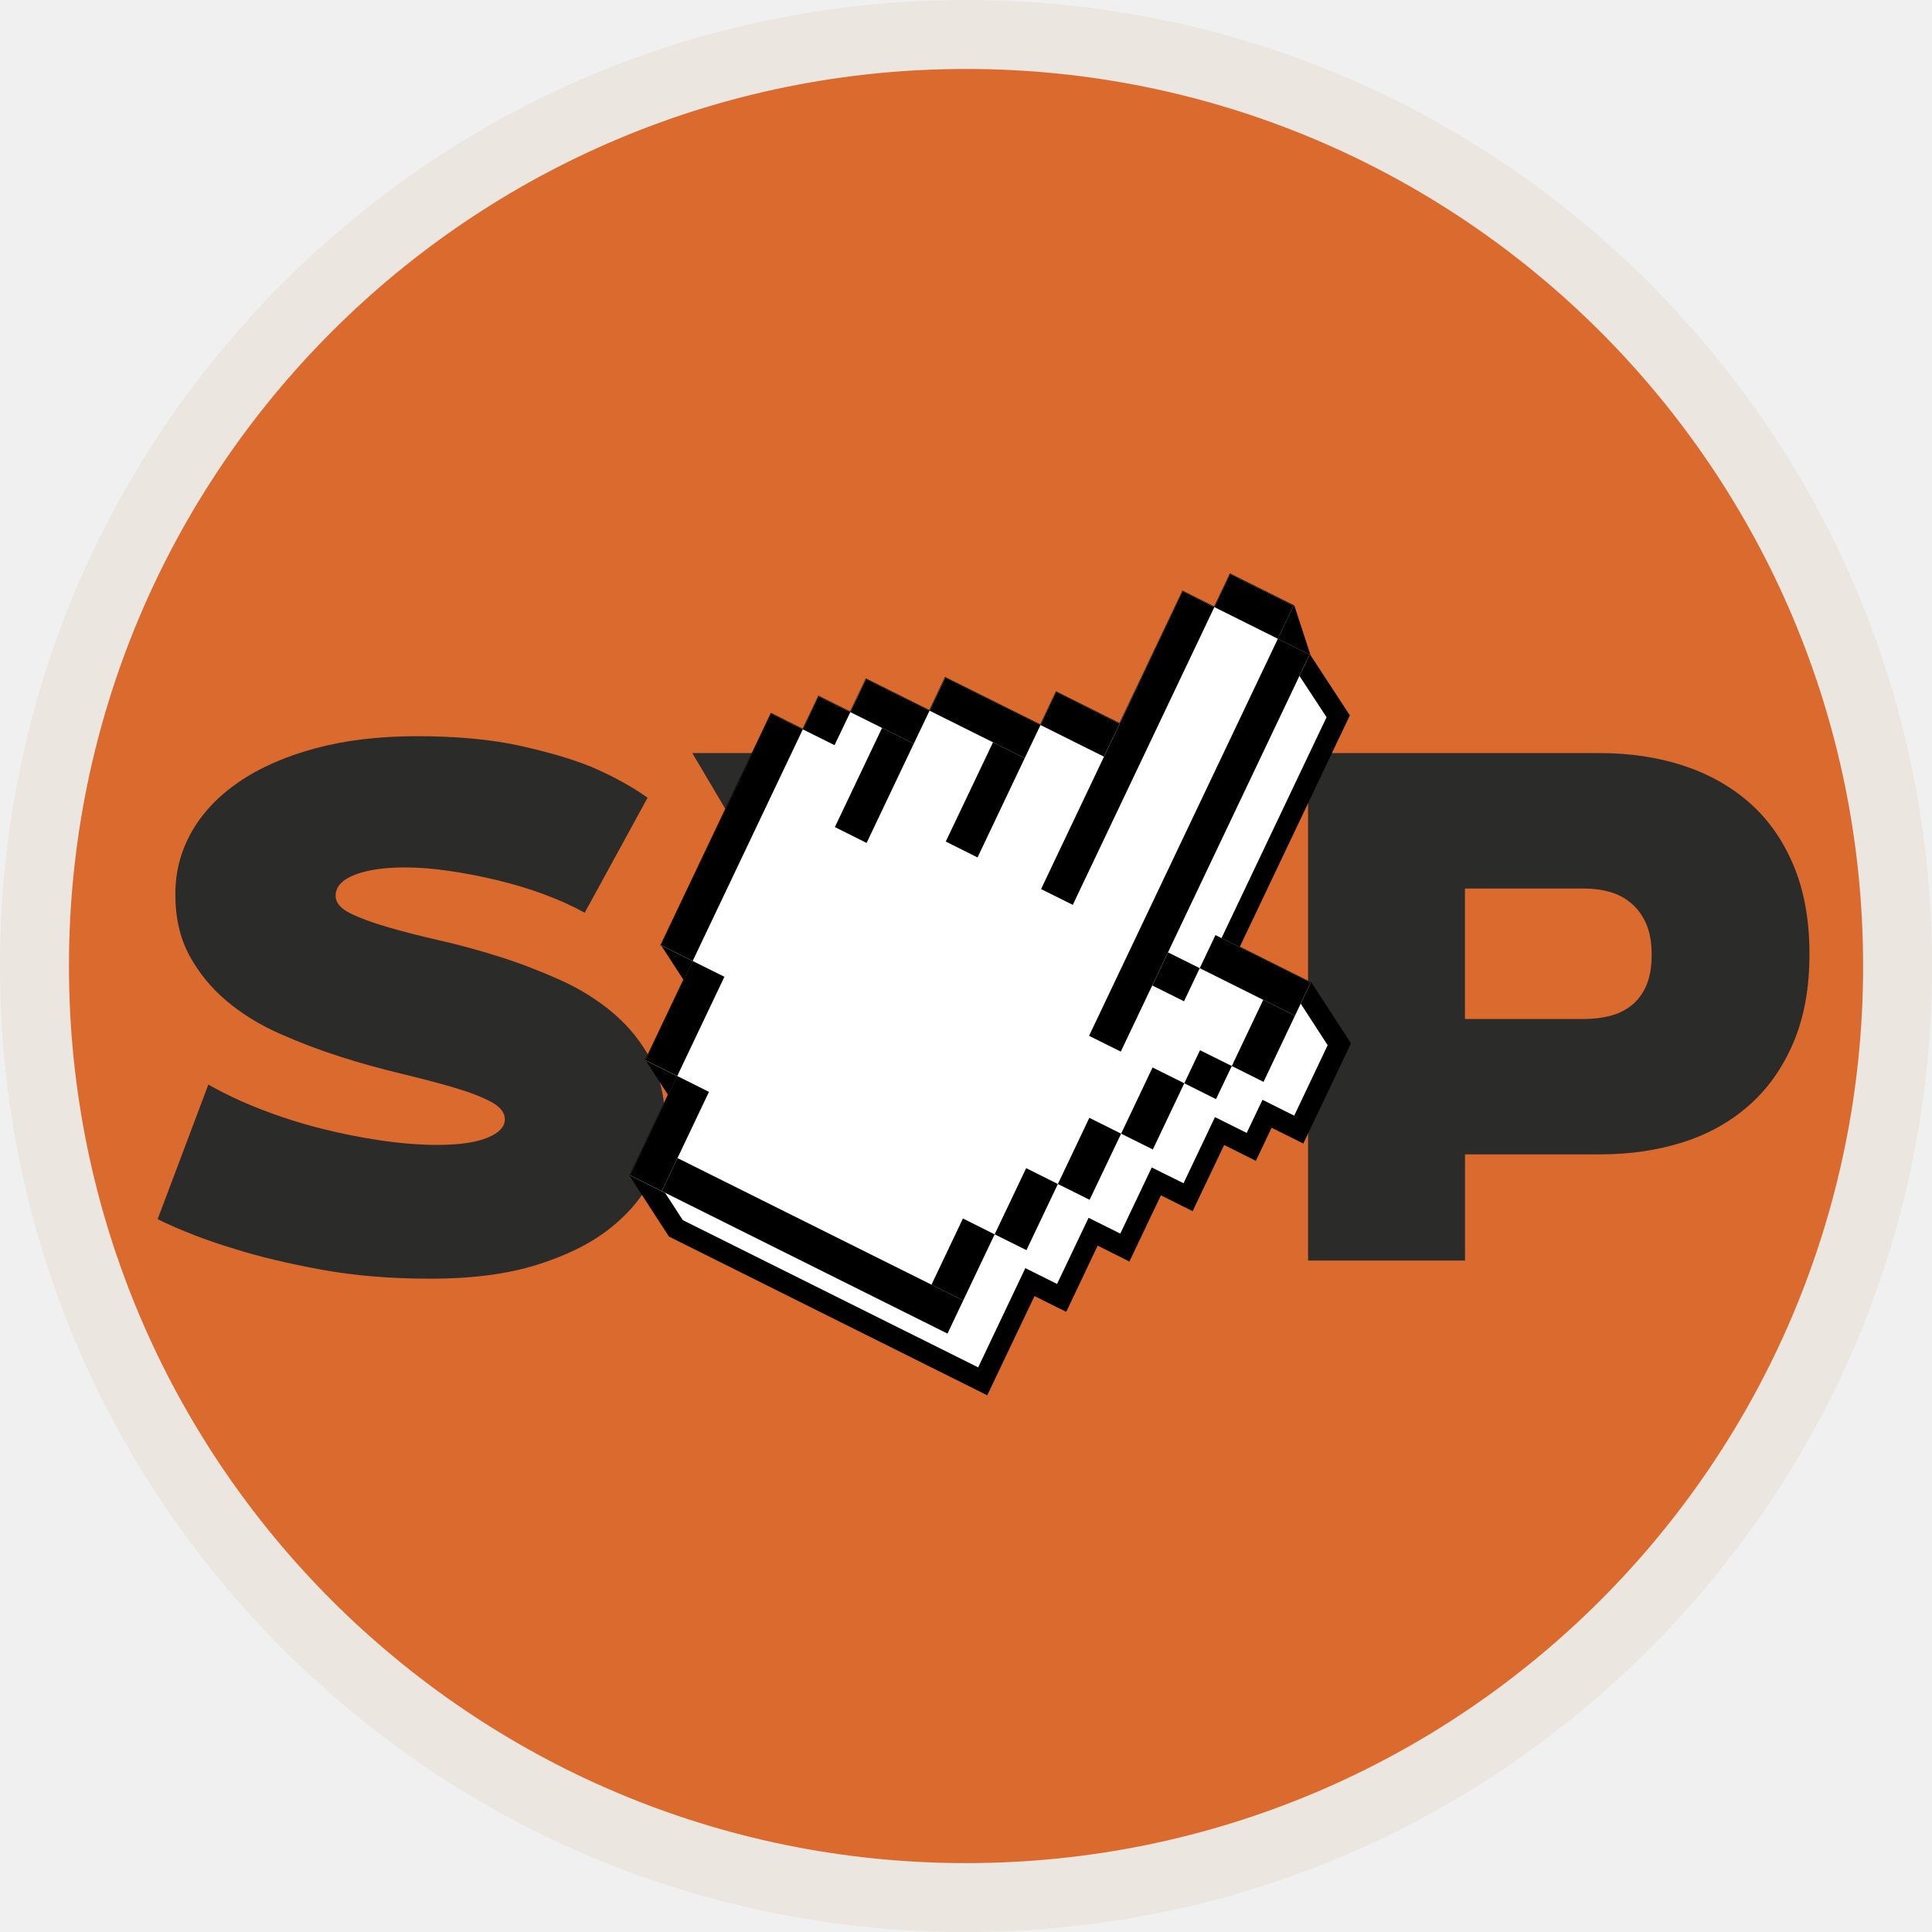
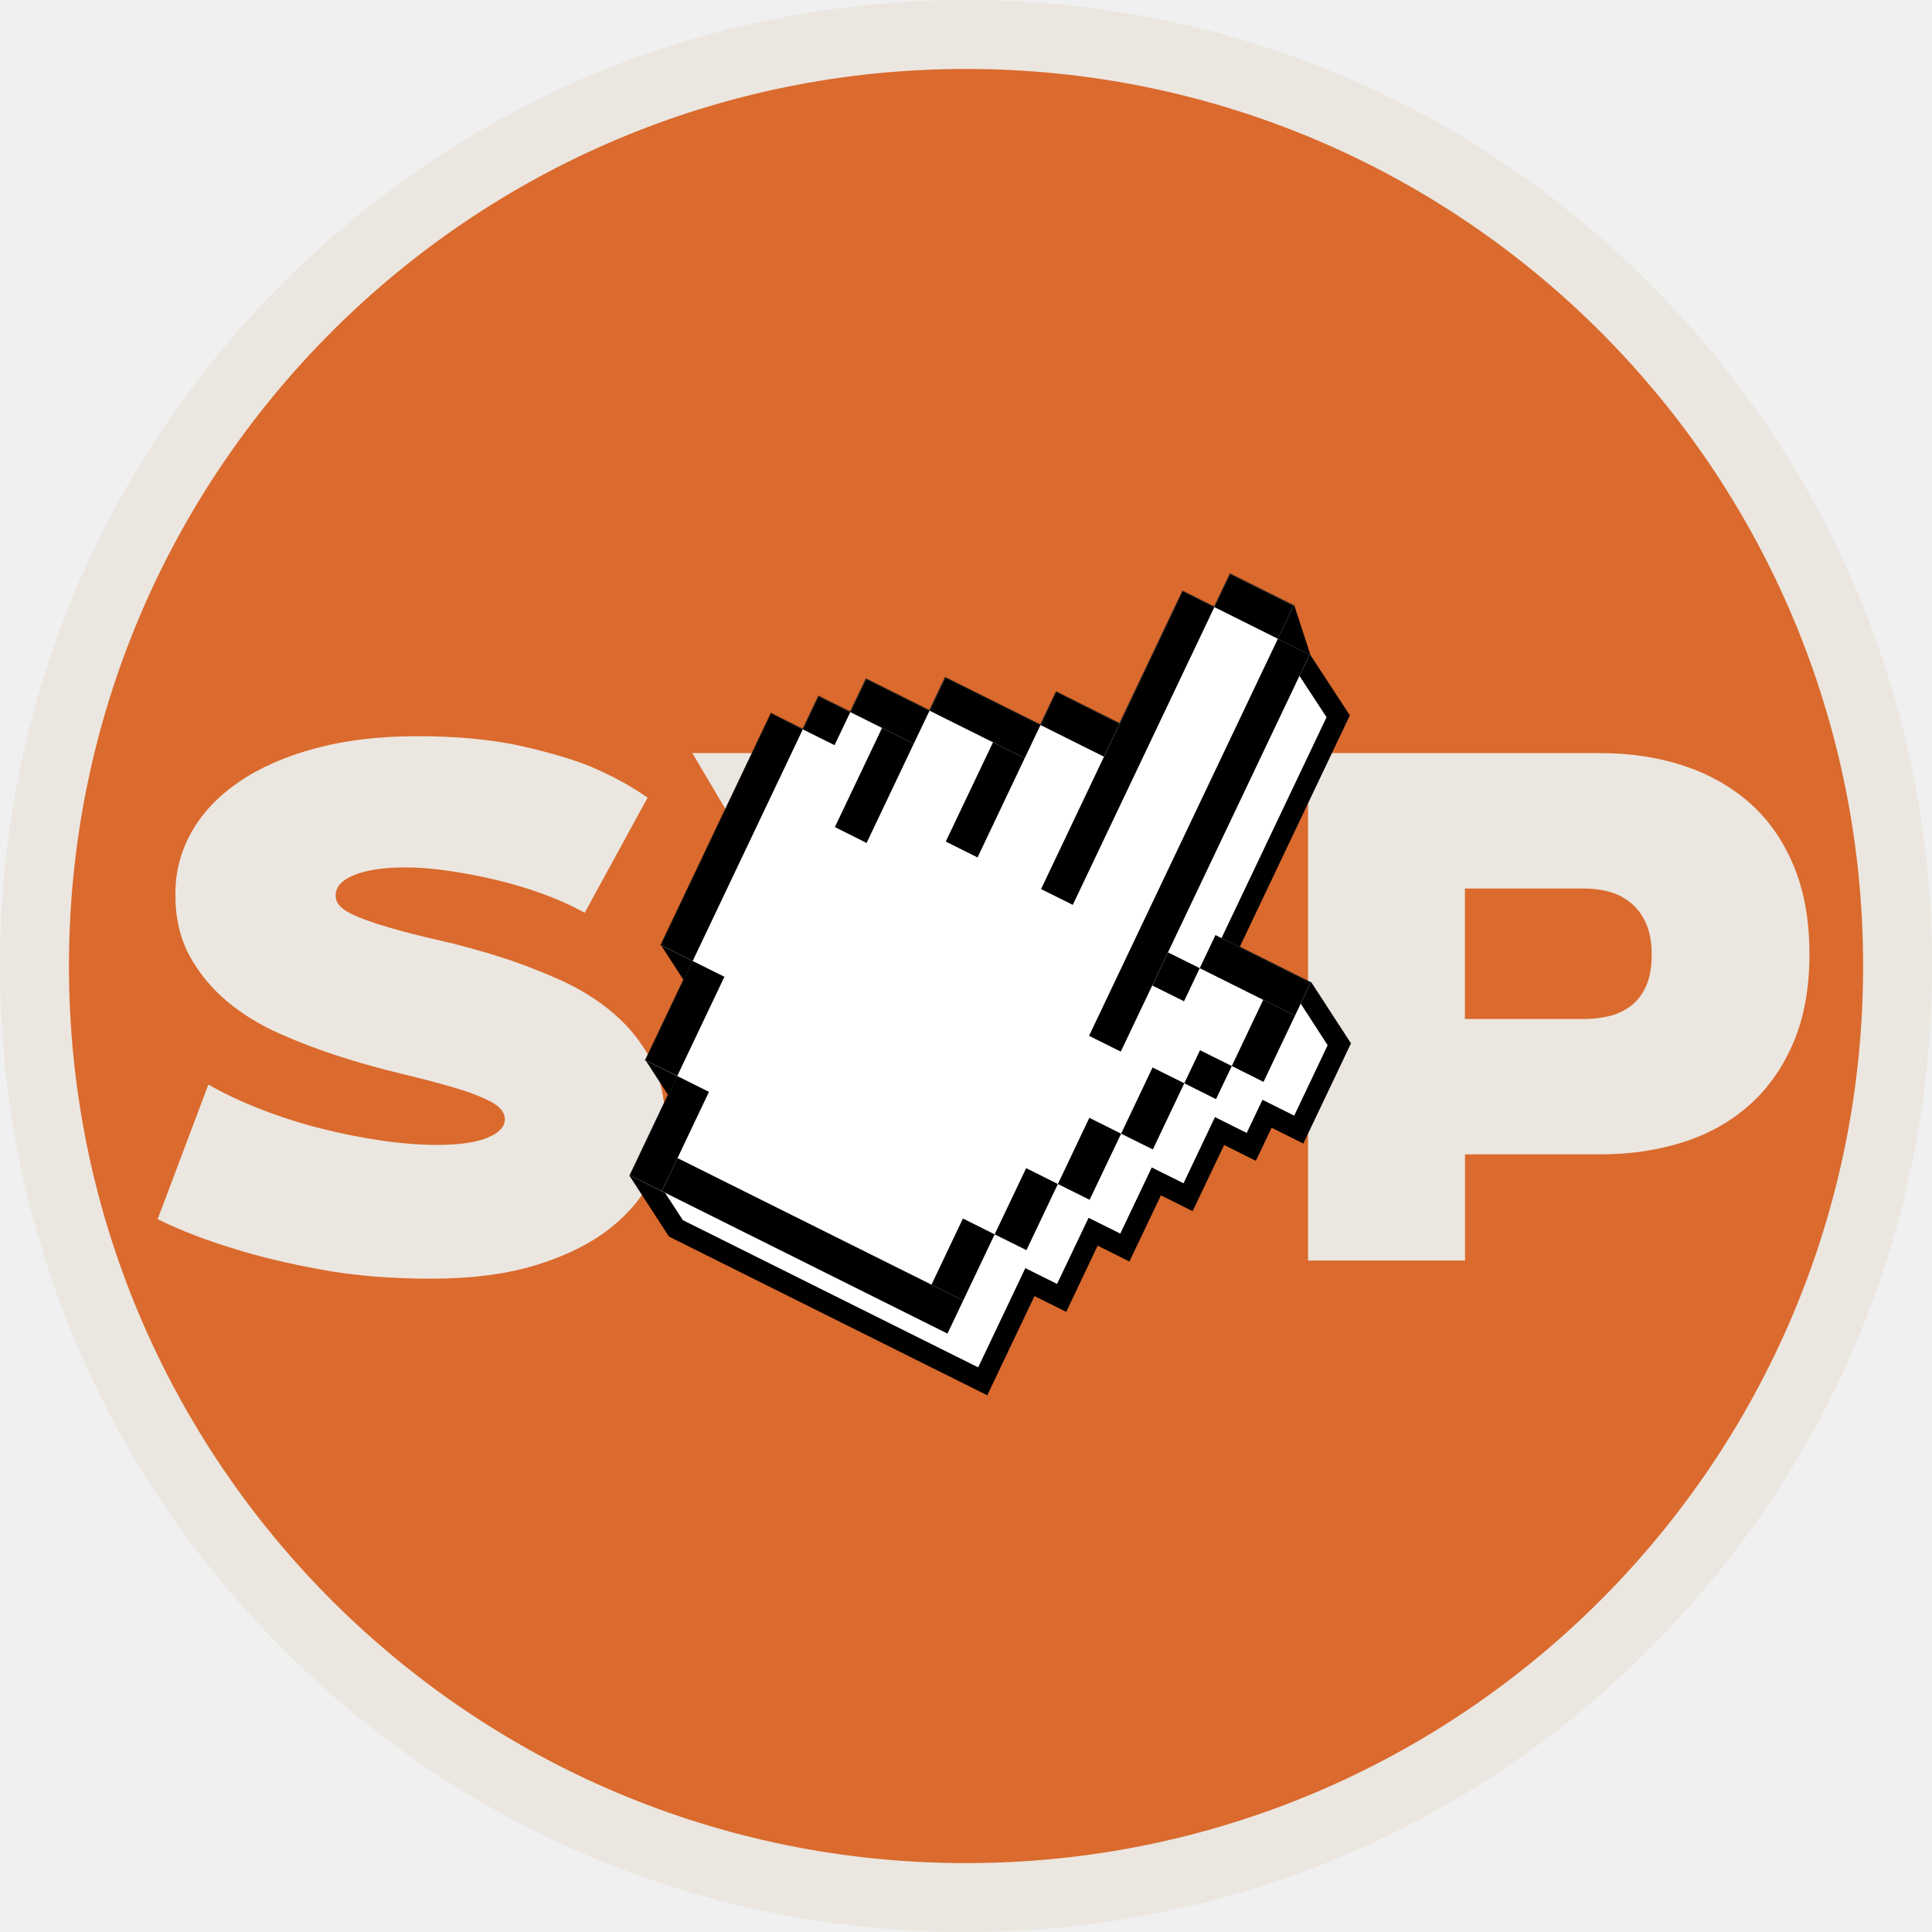
<svg xmlns="http://www.w3.org/2000/svg" id="Capa_2" viewBox="0 0 280.17 280.17">
  <defs>
-     <style>.cls-1{fill:#2b2b2a;}.cls-2{fill:#fff;}.cls-3{fill:#ebe6e0;}.cls-4{fill:#da6a2d;}</style>
+     <style>.cls-1{fill:#fff;}.cls-2{fill:#ebe6e0;}.cls-3{fill:#da6a2d;}</style>
  </defs>
  <g id="Capa_2-2">
-     <path class="cls-4" d="M140.09,275.17c-74.49,0-135.08-60.6-135.08-135.09S65.6,5,140.09,5s135.09,60.6,135.09,135.09-60.6,135.09-135.09,135.09Z" />
-     <path class="cls-3" d="M140.09,10c71.84,0,130.09,58.24,130.09,130.09s-58.24,130.09-130.09,130.09S10,211.93,10,140.09,68.24,10,140.09,10M140.09,0c-37.42,0-72.6,14.57-99.06,41.03C14.57,67.49,0,102.67,0,140.09s14.57,72.6,41.03,99.06c26.46,26.46,61.64,41.03,99.06,41.03s72.6-14.57,99.06-41.03c26.46-26.46,41.03-61.64,41.03-99.06s-14.57-72.6-41.03-99.06C212.68,14.57,177.5,0,140.09,0h0Z" />
-     <path class="cls-1" d="M30.24,157.29c2.29,1.31,4.82,2.5,7.6,3.58,2.78,1.08,5.64,2,8.59,2.75,2.94.75,5.89,1.34,8.83,1.77,2.94.43,5.66.64,8.14.64,3.14,0,5.56-.34,7.26-1.03,1.7-.69,2.55-1.59,2.55-2.7,0-.98-.69-1.83-2.06-2.55-1.37-.72-3.17-1.41-5.4-2.06-2.22-.65-4.78-1.32-7.65-2.01-2.88-.69-5.81-1.5-8.78-2.45-2.98-.95-5.9-2.06-8.78-3.34-2.88-1.27-5.43-2.85-7.65-4.71-2.22-1.86-4.02-4.06-5.4-6.57-1.37-2.52-2.06-5.48-2.06-8.88s.79-6.29,2.35-9.08c1.57-2.78,3.86-5.2,6.87-7.26,3.01-2.06,6.69-3.68,11.04-4.86,4.35-1.18,9.3-1.77,14.86-1.77s10.61.46,14.77,1.37c4.15.92,7.6,1.93,10.35,3.04,3.2,1.37,5.95,2.88,8.24,4.51l-9.12,16.68c-1.77-.98-3.76-1.88-5.99-2.7-2.22-.82-4.51-1.5-6.87-2.06-2.35-.56-4.66-1-6.92-1.32-2.26-.33-4.33-.49-6.23-.49-3.08,0-5.53.36-7.36,1.08-1.83.72-2.75,1.73-2.75,3.04,0,.98.69,1.81,2.06,2.5,1.37.69,3.17,1.36,5.4,2.01,2.22.65,4.77,1.31,7.65,1.96,2.88.65,5.8,1.46,8.78,2.4,2.98.95,5.9,2.08,8.78,3.38,2.88,1.31,5.43,2.91,7.65,4.81,2.22,1.9,4.02,4.14,5.4,6.72,1.37,2.59,2.06,5.64,2.06,9.17,0,2.68-.65,5.36-1.96,8.05-1.31,2.68-3.34,5.1-6.08,7.26-2.75,2.16-6.26,3.91-10.55,5.25-4.29,1.34-9.4,2.01-15.36,2.01s-11.14-.44-15.94-1.32-8.98-1.88-12.51-2.99c-4.12-1.24-7.85-2.68-11.19-4.32l7.36-19.53Z" />
-     <path class="cls-1" d="M130.03,159.35l-29.63-50.14h24.33l15.4,30.61h2.35l15.5-30.61h24.33l-29.53,50.04v23.55h-22.76v-23.45Z" />
-     <path class="cls-1" d="M189.68,109.21h42.39c4.32,0,8.32.61,12.02,1.81,3.69,1.21,6.9,3.01,9.62,5.4,2.71,2.39,4.84,5.41,6.38,9.08,1.54,3.66,2.31,7.95,2.31,12.85s-.77,9.17-2.31,12.8c-1.54,3.63-3.66,6.66-6.38,9.08-2.72,2.42-5.92,4.22-9.62,5.4-3.7,1.18-7.7,1.77-12.02,1.77h-19.62v15.4h-22.76v-73.59ZM212.44,128.83v18.94h17.27c1.31,0,2.55-.15,3.73-.44s2.22-.8,3.14-1.52c.91-.72,1.63-1.68,2.16-2.89.52-1.21.78-2.7.78-4.46s-.26-3.25-.78-4.46c-.52-1.21-1.24-2.21-2.16-2.99-.92-.78-1.96-1.34-3.14-1.67-1.18-.33-2.42-.49-3.73-.49h-17.27Z" />
+     <path class="cls-3" d="M140.09,275.17c-74.49,0-135.08-60.6-135.08-135.09S65.6,5,140.09,5s135.09,60.6,135.09,135.09-60.6,135.09-135.09,135.09Z" />
+     <path class="cls-2" d="M140.09,10c71.84,0,130.09,58.24,130.09,130.09s-58.24,130.09-130.09,130.09S10,211.93,10,140.09,68.24,10,140.09,10M140.09,0c-37.42,0-72.6,14.57-99.06,41.03C14.57,67.49,0,102.67,0,140.09s14.57,72.6,41.03,99.06c26.46,26.46,61.64,41.03,99.06,41.03s72.6-14.57,99.06-41.03c26.46-26.46,41.03-61.64,41.03-99.06s-14.57-72.6-41.03-99.06C212.68,14.57,177.5,0,140.09,0h0Z" />
+     <path class="cls-2" d="M30.24,157.29c2.29,1.31,4.82,2.5,7.6,3.58,2.78,1.08,5.64,2,8.59,2.75,2.94.75,5.89,1.34,8.83,1.77,2.94.43,5.66.64,8.14.64,3.14,0,5.56-.34,7.26-1.03,1.7-.69,2.55-1.59,2.55-2.7,0-.98-.69-1.83-2.06-2.55-1.37-.72-3.17-1.41-5.4-2.06-2.22-.65-4.78-1.32-7.65-2.01-2.88-.69-5.81-1.5-8.78-2.45-2.98-.95-5.9-2.06-8.78-3.34-2.88-1.27-5.43-2.85-7.65-4.71-2.22-1.86-4.02-4.06-5.4-6.57-1.37-2.52-2.06-5.48-2.06-8.88s.79-6.29,2.35-9.08c1.57-2.78,3.86-5.2,6.87-7.26,3.01-2.06,6.69-3.68,11.04-4.86,4.35-1.18,9.3-1.77,14.86-1.77s10.61.46,14.77,1.37c4.15.92,7.6,1.93,10.35,3.04,3.2,1.37,5.95,2.88,8.24,4.51l-9.12,16.68c-1.77-.98-3.76-1.88-5.99-2.7-2.22-.82-4.51-1.5-6.87-2.06-2.35-.56-4.66-1-6.92-1.32-2.26-.33-4.33-.49-6.23-.49-3.08,0-5.53.36-7.36,1.08-1.83.72-2.75,1.73-2.75,3.04,0,.98.69,1.81,2.06,2.5,1.37.69,3.17,1.36,5.4,2.01,2.22.65,4.77,1.31,7.65,1.96,2.88.65,5.8,1.46,8.78,2.4,2.98.95,5.9,2.08,8.78,3.38,2.88,1.31,5.43,2.91,7.65,4.81,2.22,1.9,4.02,4.14,5.4,6.72,1.37,2.59,2.06,5.64,2.06,9.17,0,2.68-.65,5.36-1.96,8.05-1.31,2.68-3.34,5.1-6.08,7.26-2.75,2.16-6.26,3.91-10.55,5.25-4.29,1.34-9.4,2.01-15.36,2.01s-11.14-.44-15.94-1.32-8.98-1.88-12.51-2.99c-4.12-1.24-7.85-2.68-11.19-4.32l7.36-19.53Z" />
+     <path class="cls-2" d="M130.03,159.35l-29.63-50.14h24.33l15.4,30.61h2.35l15.5-30.61h24.33l-29.53,50.04v23.55h-22.76v-23.45Z" />
+     <path class="cls-2" d="M189.68,109.21h42.39c4.32,0,8.32.61,12.02,1.81,3.69,1.21,6.9,3.01,9.62,5.4,2.71,2.39,4.84,5.41,6.38,9.08,1.54,3.66,2.31,7.95,2.31,12.85s-.77,9.17-2.31,12.8c-1.54,3.63-3.66,6.66-6.38,9.08-2.72,2.42-5.92,4.22-9.62,5.4-3.7,1.18-7.7,1.77-12.02,1.77h-19.62v15.4h-22.76v-73.59ZM212.44,128.83v18.94h17.27c1.31,0,2.55-.15,3.73-.44s2.22-.8,3.14-1.52c.91-.72,1.63-1.68,2.16-2.89.52-1.21.78-2.7.78-4.46s-.26-3.25-.78-4.46c-.52-1.21-1.24-2.21-2.16-2.99-.92-.78-1.96-1.34-3.14-1.67-1.18-.33-2.42-.49-3.73-.49h-17.27Z" />
    <polygon points="93.51 153.79 99.09 142.05 95.93 137.18 95.75 137.1 111.79 103.37 116.39 105.67 118.67 100.87 123.27 103.16 125.56 98.37 134.76 102.96 137.04 98.16 150.85 105.04 153.13 100.24 162.34 104.84 171.47 85.64 176.07 87.94 178.35 83.14 187.69 87.79 190.01 94.89 189.99 94.93 195.75 103.74 179.8 137.28 190.17 142.46 195.91 151.3 193.57 156.24 189 165.83 184.4 163.54 182.12 168.34 177.52 166.04 172.95 175.64 168.35 173.34 163.78 182.94 159.18 180.64 154.62 190.24 150.02 187.95 145.45 197.54 143.17 202.34 101.74 181.68 97.01 179.32 91.27 170.48 96.85 158.74 93.69 153.87 93.51 153.79" />
-     <polygon class="cls-2" points="148.69 183.9 153.29 186.19 157.86 176.6 162.46 178.89 167.02 169.3 171.63 171.59 176.19 162 180.79 164.29 183.08 159.49 187.68 161.79 192.53 151.57 188.17 144.84 175.87 138.71 192.37 104.01 186.6 95.2 179.68 87.19 177.4 91.98 172.79 89.69 163.67 108.88 154.46 104.29 152.18 109.09 138.37 102.2 136.09 107 126.88 102.41 124.6 107.21 120 104.91 117.71 109.71 113.11 107.42 99.18 136.72 102.47 141.78 96.94 153.41 100.22 158.47 94.65 170.21 99.02 176.94 141.85 198.29 148.69 183.9" />
-     <path class="cls-2" d="M116.42,105.77l2.28-4.8,4.6,2.3,2.28-4.8,9.21,4.59,2.28-4.8,13.81,6.89,2.28-4.8,9.21,4.59,9.13-19.19,4.6,2.29,2.28-4.8,9.21,4.59-2.29,4.8,4.61,2.3-20.53,43.18,4.6,2.3,2.28-4.8,13.81,6.89-2.28,4.8-1.14,2.4-3.42,7.2-4.6-2.3-2.28,4.8-4.6-2.3-4.57,9.6-4.6-2.29-4.56,9.59-4.6-2.29-4.56,9.6-4.6-2.29-4.56,9.6-2.28,4.8-41.43-20.66-4.6-2.3,6.84-14.39-4.6-2.3,6.84-14.39-4.6-2.3,15.97-33.59,4.6,2.29Z" />
+     <polygon class="cls-1" points="148.69 183.9 153.29 186.19 157.86 176.6 162.46 178.89 167.02 169.3 171.63 171.59 176.19 162 180.79 164.29 183.08 159.49 187.68 161.79 192.53 151.57 188.17 144.84 175.87 138.71 192.37 104.01 186.6 95.2 179.68 87.19 177.4 91.98 172.79 89.69 163.67 108.88 154.46 104.29 152.18 109.09 138.37 102.2 136.09 107 126.88 102.41 124.6 107.21 120 104.91 117.71 109.71 113.11 107.42 99.18 136.72 102.47 141.78 96.94 153.41 100.22 158.47 94.65 170.21 99.02 176.94 141.85 198.29 148.69 183.9" />
+     <path class="cls-1" d="M116.42,105.77l2.28-4.8,4.6,2.3,2.28-4.8,9.21,4.59,2.28-4.8,13.81,6.89,2.28-4.8,9.21,4.59,9.13-19.19,4.6,2.29,2.28-4.8,9.21,4.59-2.29,4.8,4.61,2.3-20.53,43.18,4.6,2.3,2.28-4.8,13.81,6.89-2.28,4.8-1.14,2.4-3.42,7.2-4.6-2.3-2.28,4.8-4.6-2.3-4.57,9.6-4.6-2.29-4.56,9.59-4.6-2.29-4.56,9.6-4.6-2.29-4.56,9.6-2.28,4.8-41.43-20.66-4.6-2.3,6.84-14.39-4.6-2.3,6.84-14.39-4.6-2.3,15.97-33.59,4.6,2.29Z" />
    <polygon points="157.93 150.21 162.53 152.5 189.91 94.92 185.31 92.63 157.93 150.21" />
    <polygon points="176.1 88.04 185.31 92.63 187.59 87.83 178.38 83.24 176.1 88.04" />
    <polygon points="150.97 128.93 155.57 131.22 176.1 88.04 171.5 85.74 150.97 128.93" />
    <polygon points="150.89 105.14 160.09 109.73 162.37 104.94 153.16 100.34 150.89 105.14" />
    <polygon points="137.15 122.04 141.76 124.34 148.6 109.94 144 107.65 137.15 122.04" />
    <polygon points="134.8 103.06 148.6 109.94 150.89 105.14 137.08 98.26 134.8 103.06" />
    <polygon points="121.07 119.94 125.67 122.24 132.51 107.85 127.91 105.56 121.07 119.94" />
    <polygon points="123.31 103.27 132.51 107.85 134.8 103.06 125.59 98.47 123.31 103.27" />
    <polygon points="116.42 105.77 121.02 108.06 123.31 103.27 118.7 100.97 116.42 105.77" />
    <polygon points="95.85 137.06 100.45 139.36 116.42 105.77 111.82 103.47 95.85 137.06" />
    <polygon points="93.61 153.75 98.21 156.04 105.05 141.65 100.45 139.36 93.61 153.75" />
    <polygon points="91.37 170.44 95.97 172.73 102.81 158.34 98.21 156.04 91.37 170.44" />
    <polygon points="95.97 172.73 137.4 193.39 139.68 188.59 98.25 167.94 95.97 172.73" />
    <polygon points="167.1 142.91 171.7 145.2 173.98 140.4 169.38 138.11 167.1 142.91" />
    <polygon points="173.98 140.4 187.79 147.29 190.07 142.49 176.26 135.6 173.98 140.4" />
    <polygon points="178.63 154.59 183.23 156.89 187.79 147.29 183.19 144.99 178.63 154.59" />
    <polygon points="171.74 157.09 176.34 159.39 178.63 154.59 174.02 152.3 171.74 157.09" />
    <polygon points="162.58 164.4 167.18 166.69 171.74 157.09 167.14 154.8 162.58 164.4" />
    <polygon points="153.41 171.7 158.01 173.99 162.58 164.4 157.97 162.1 153.41 171.7" />
    <polygon points="144.24 179 148.85 181.29 153.41 171.7 148.81 169.4 144.24 179" />
    <polygon points="135.08 186.3 139.68 188.59 144.24 179 139.64 176.7 135.08 186.3" />
  </g>
</svg>
